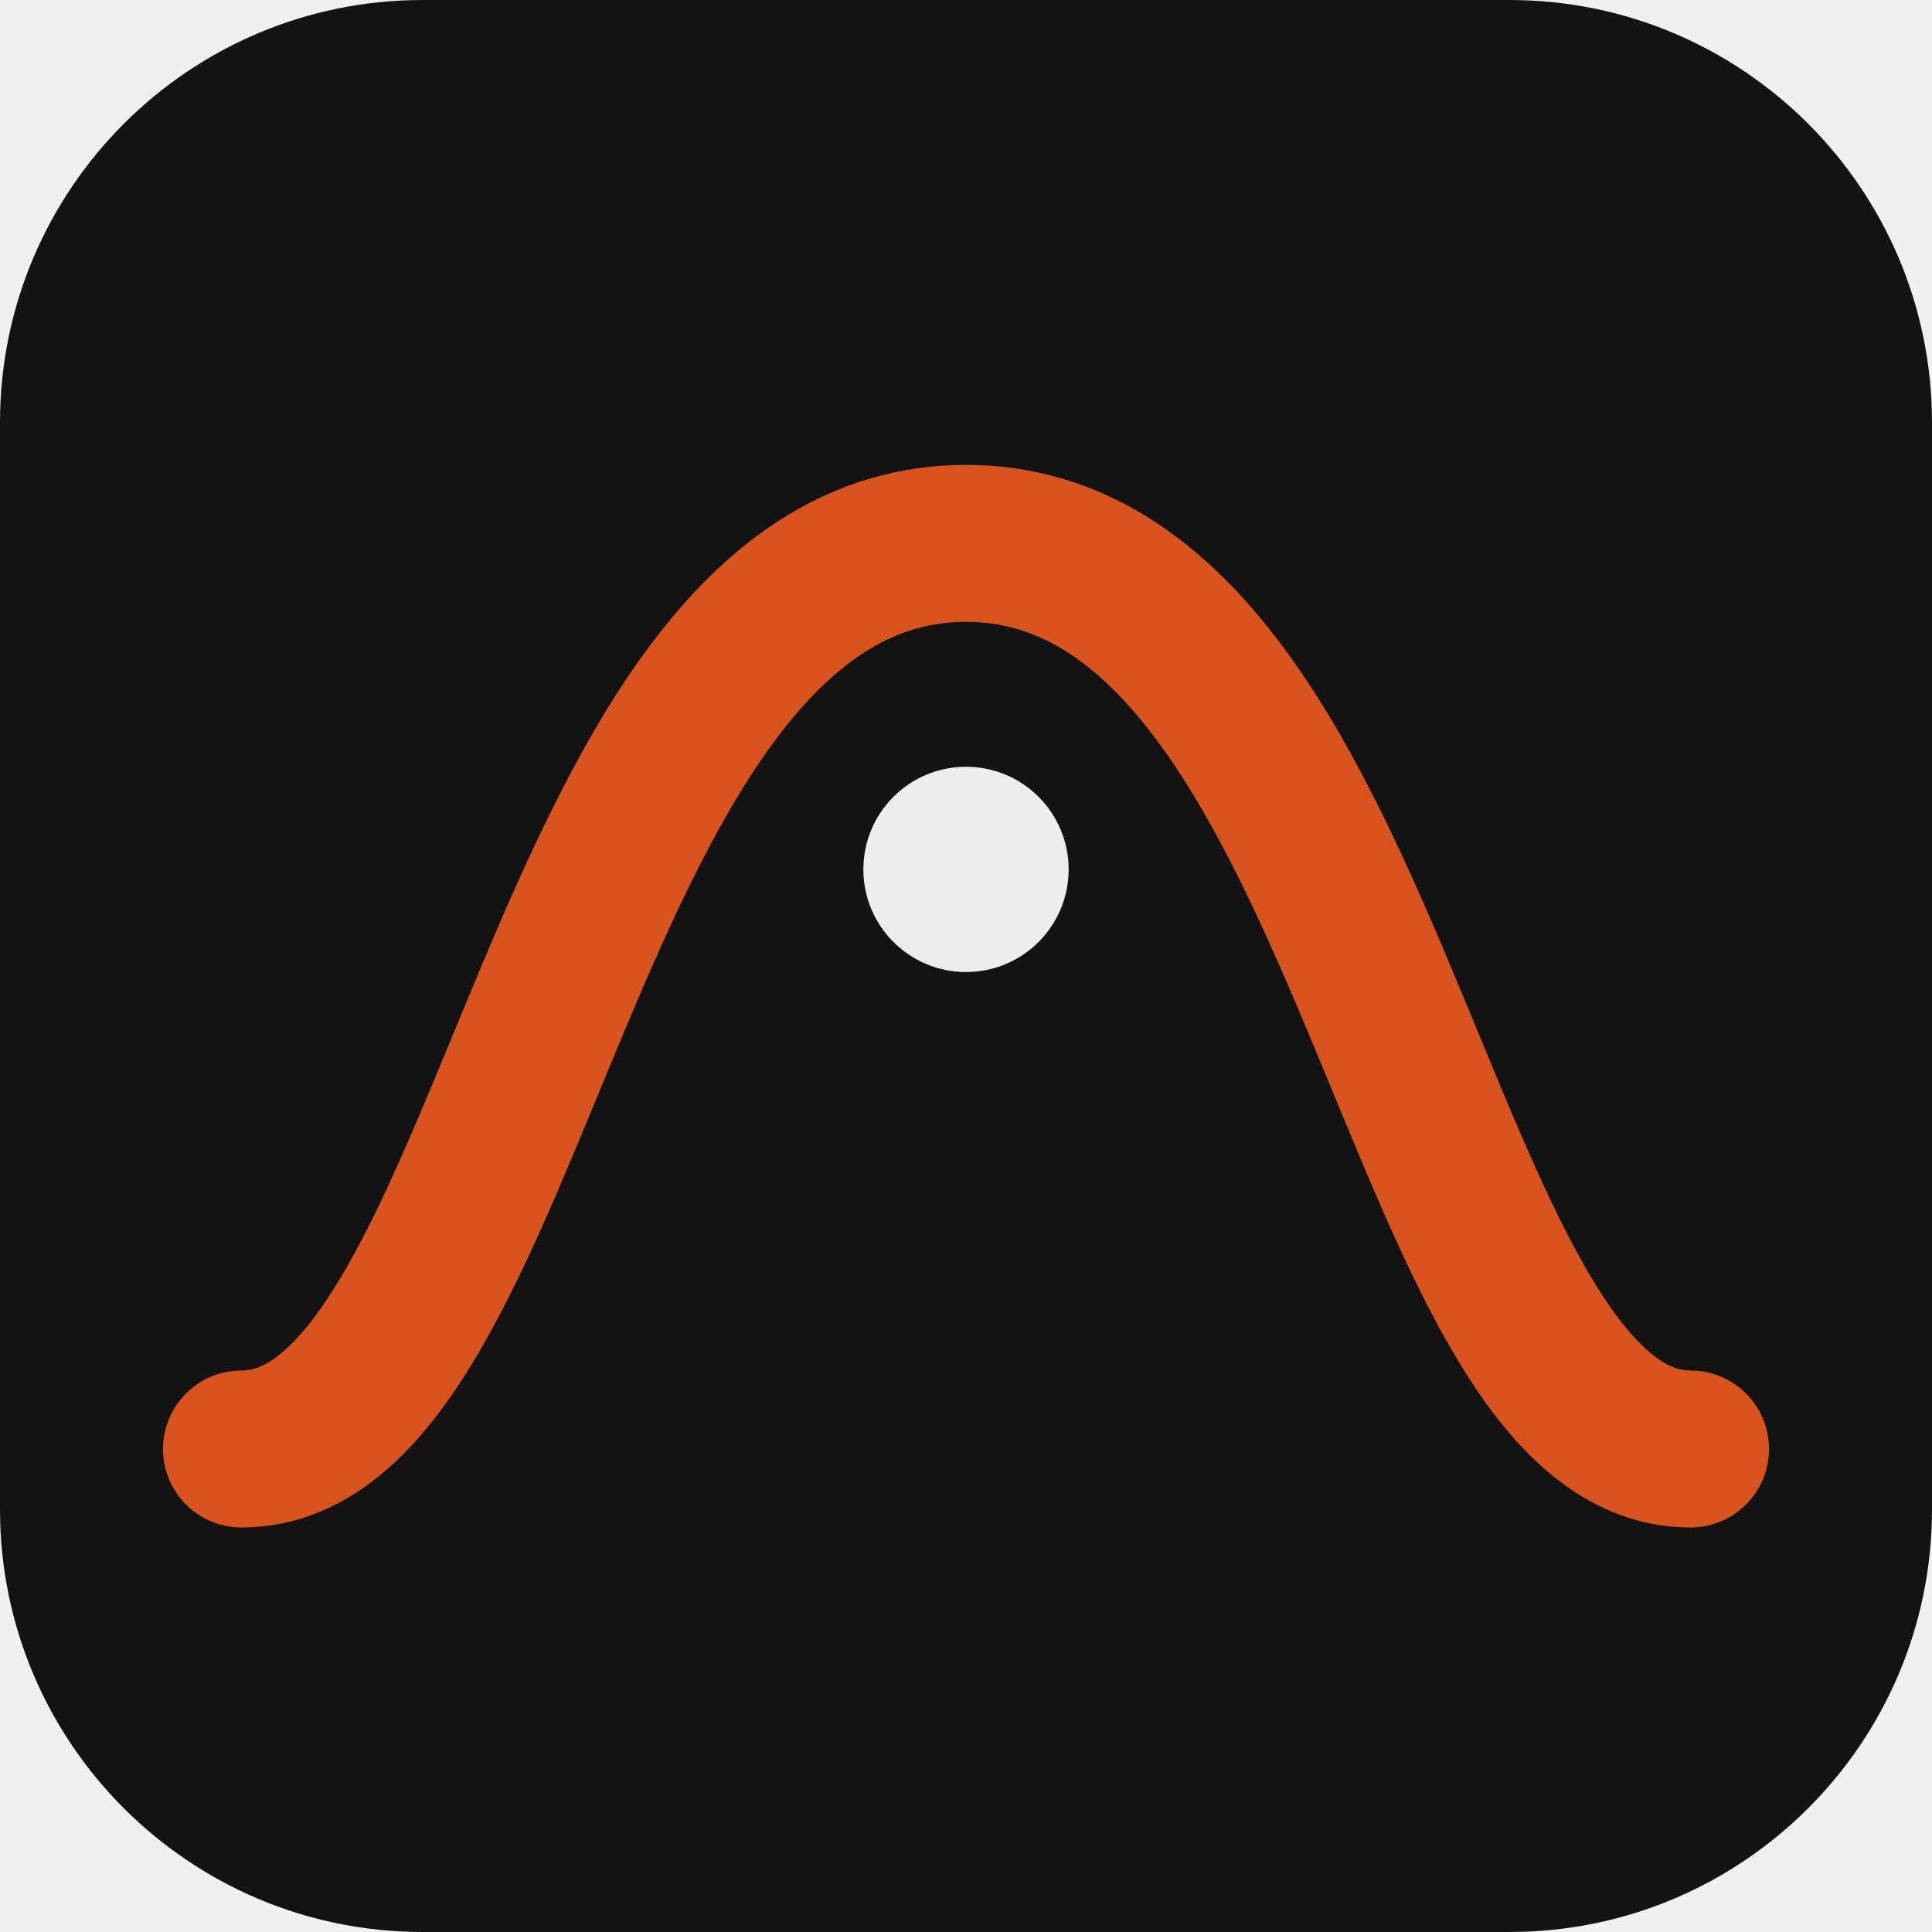
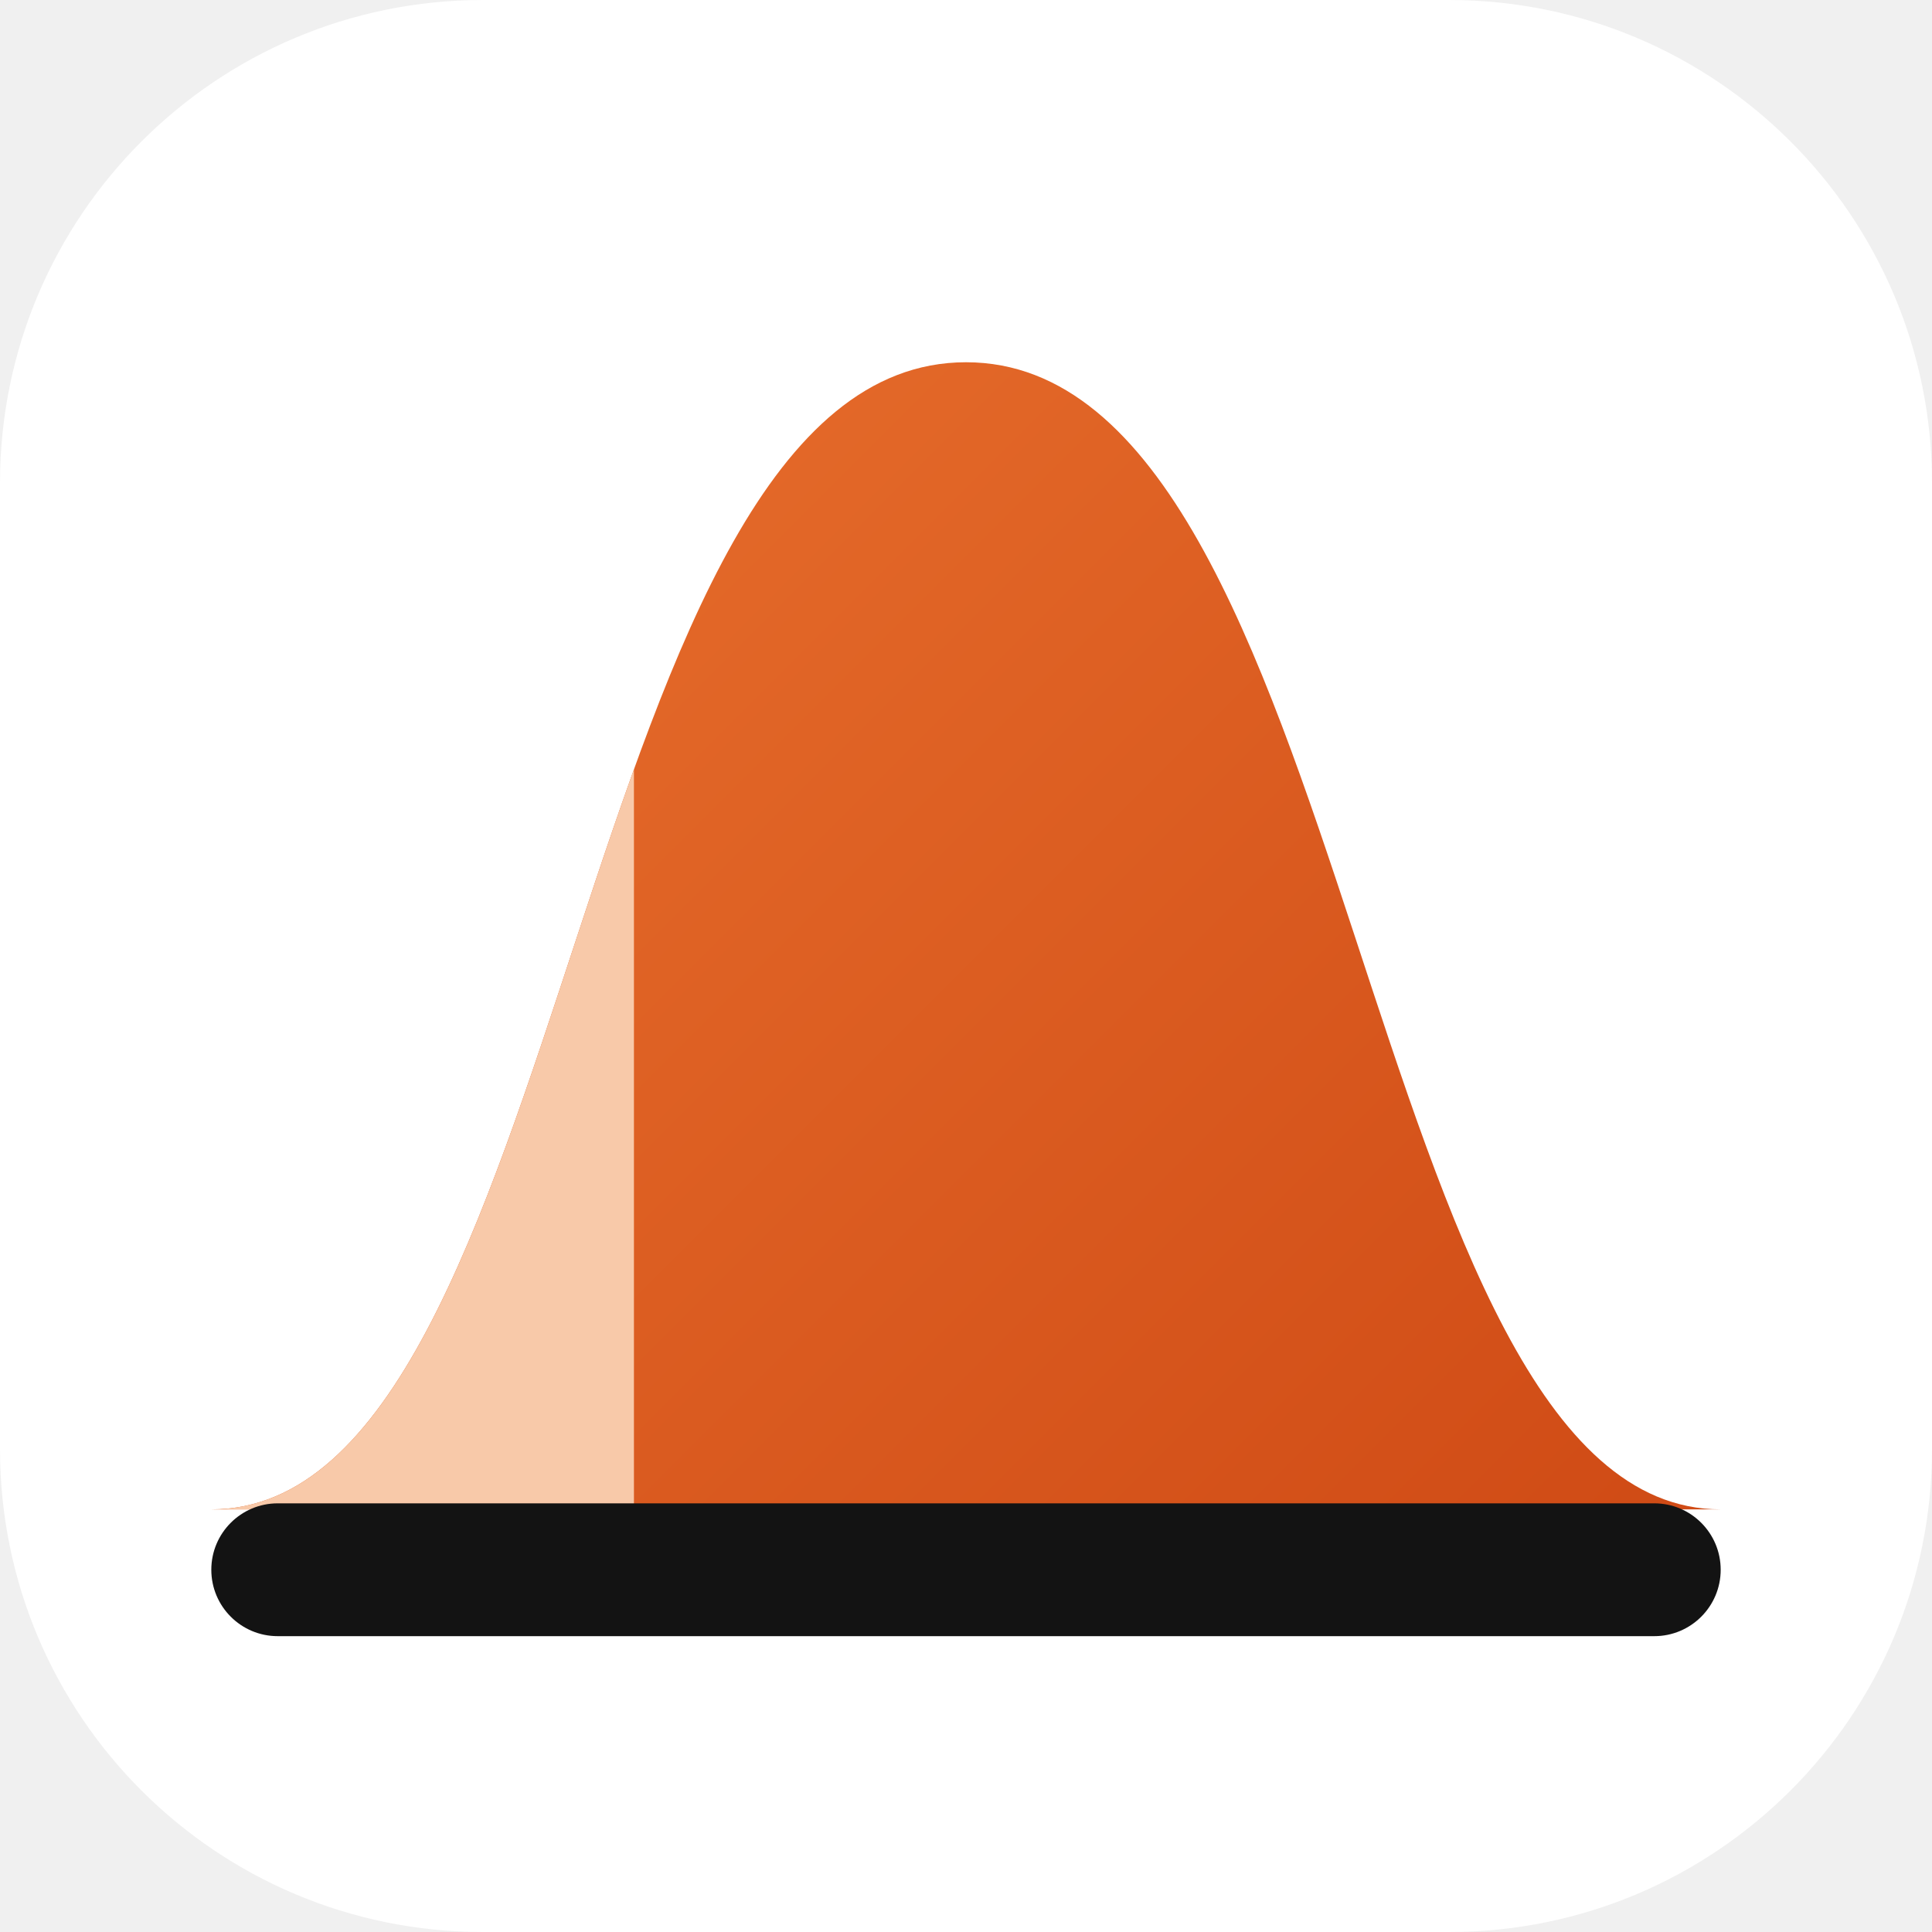
<svg xmlns="http://www.w3.org/2000/svg" viewBox="0 0 32 32">
-   <rect width="32" height="32" rx="7" fill="#131313" />
-   <path d="M4 24c4.6 0 5.2-15 12-15s7.4 15 12 15" fill="none" stroke="#d9531e" stroke-width="2.6" stroke-linecap="round" />
-   <circle cx="16" cy="14.4" r="1.7" fill="#ededed" />
+   <defs>
+     <linearGradient id="f" x1="0" y1="0" x2="1" y2="1">
+       <stop offset="0" stop-color="#ef7a34" />
+       <stop offset="1" stop-color="#c9410f" />
+     </linearGradient>
+     <clipPath id="campana">
+       <path d="M3.5 25C9.5 25 9.5 6 16 6s6.5 19 12.5 19Z" />
+     </clipPath>
+   </defs>
+   <rect width="32" height="32" rx="8" fill="#ffffff" />
+   <g clip-path="url(#campana)">
+     <rect width="32" height="32" fill="url(#f)" />
+     <rect width="10.5" height="32" fill="#f8c9a9" />
+   </g>
+   <rect x="3.5" y="24.9" width="25" height="2.2" rx="1.1" fill="#131313" />
</svg>
